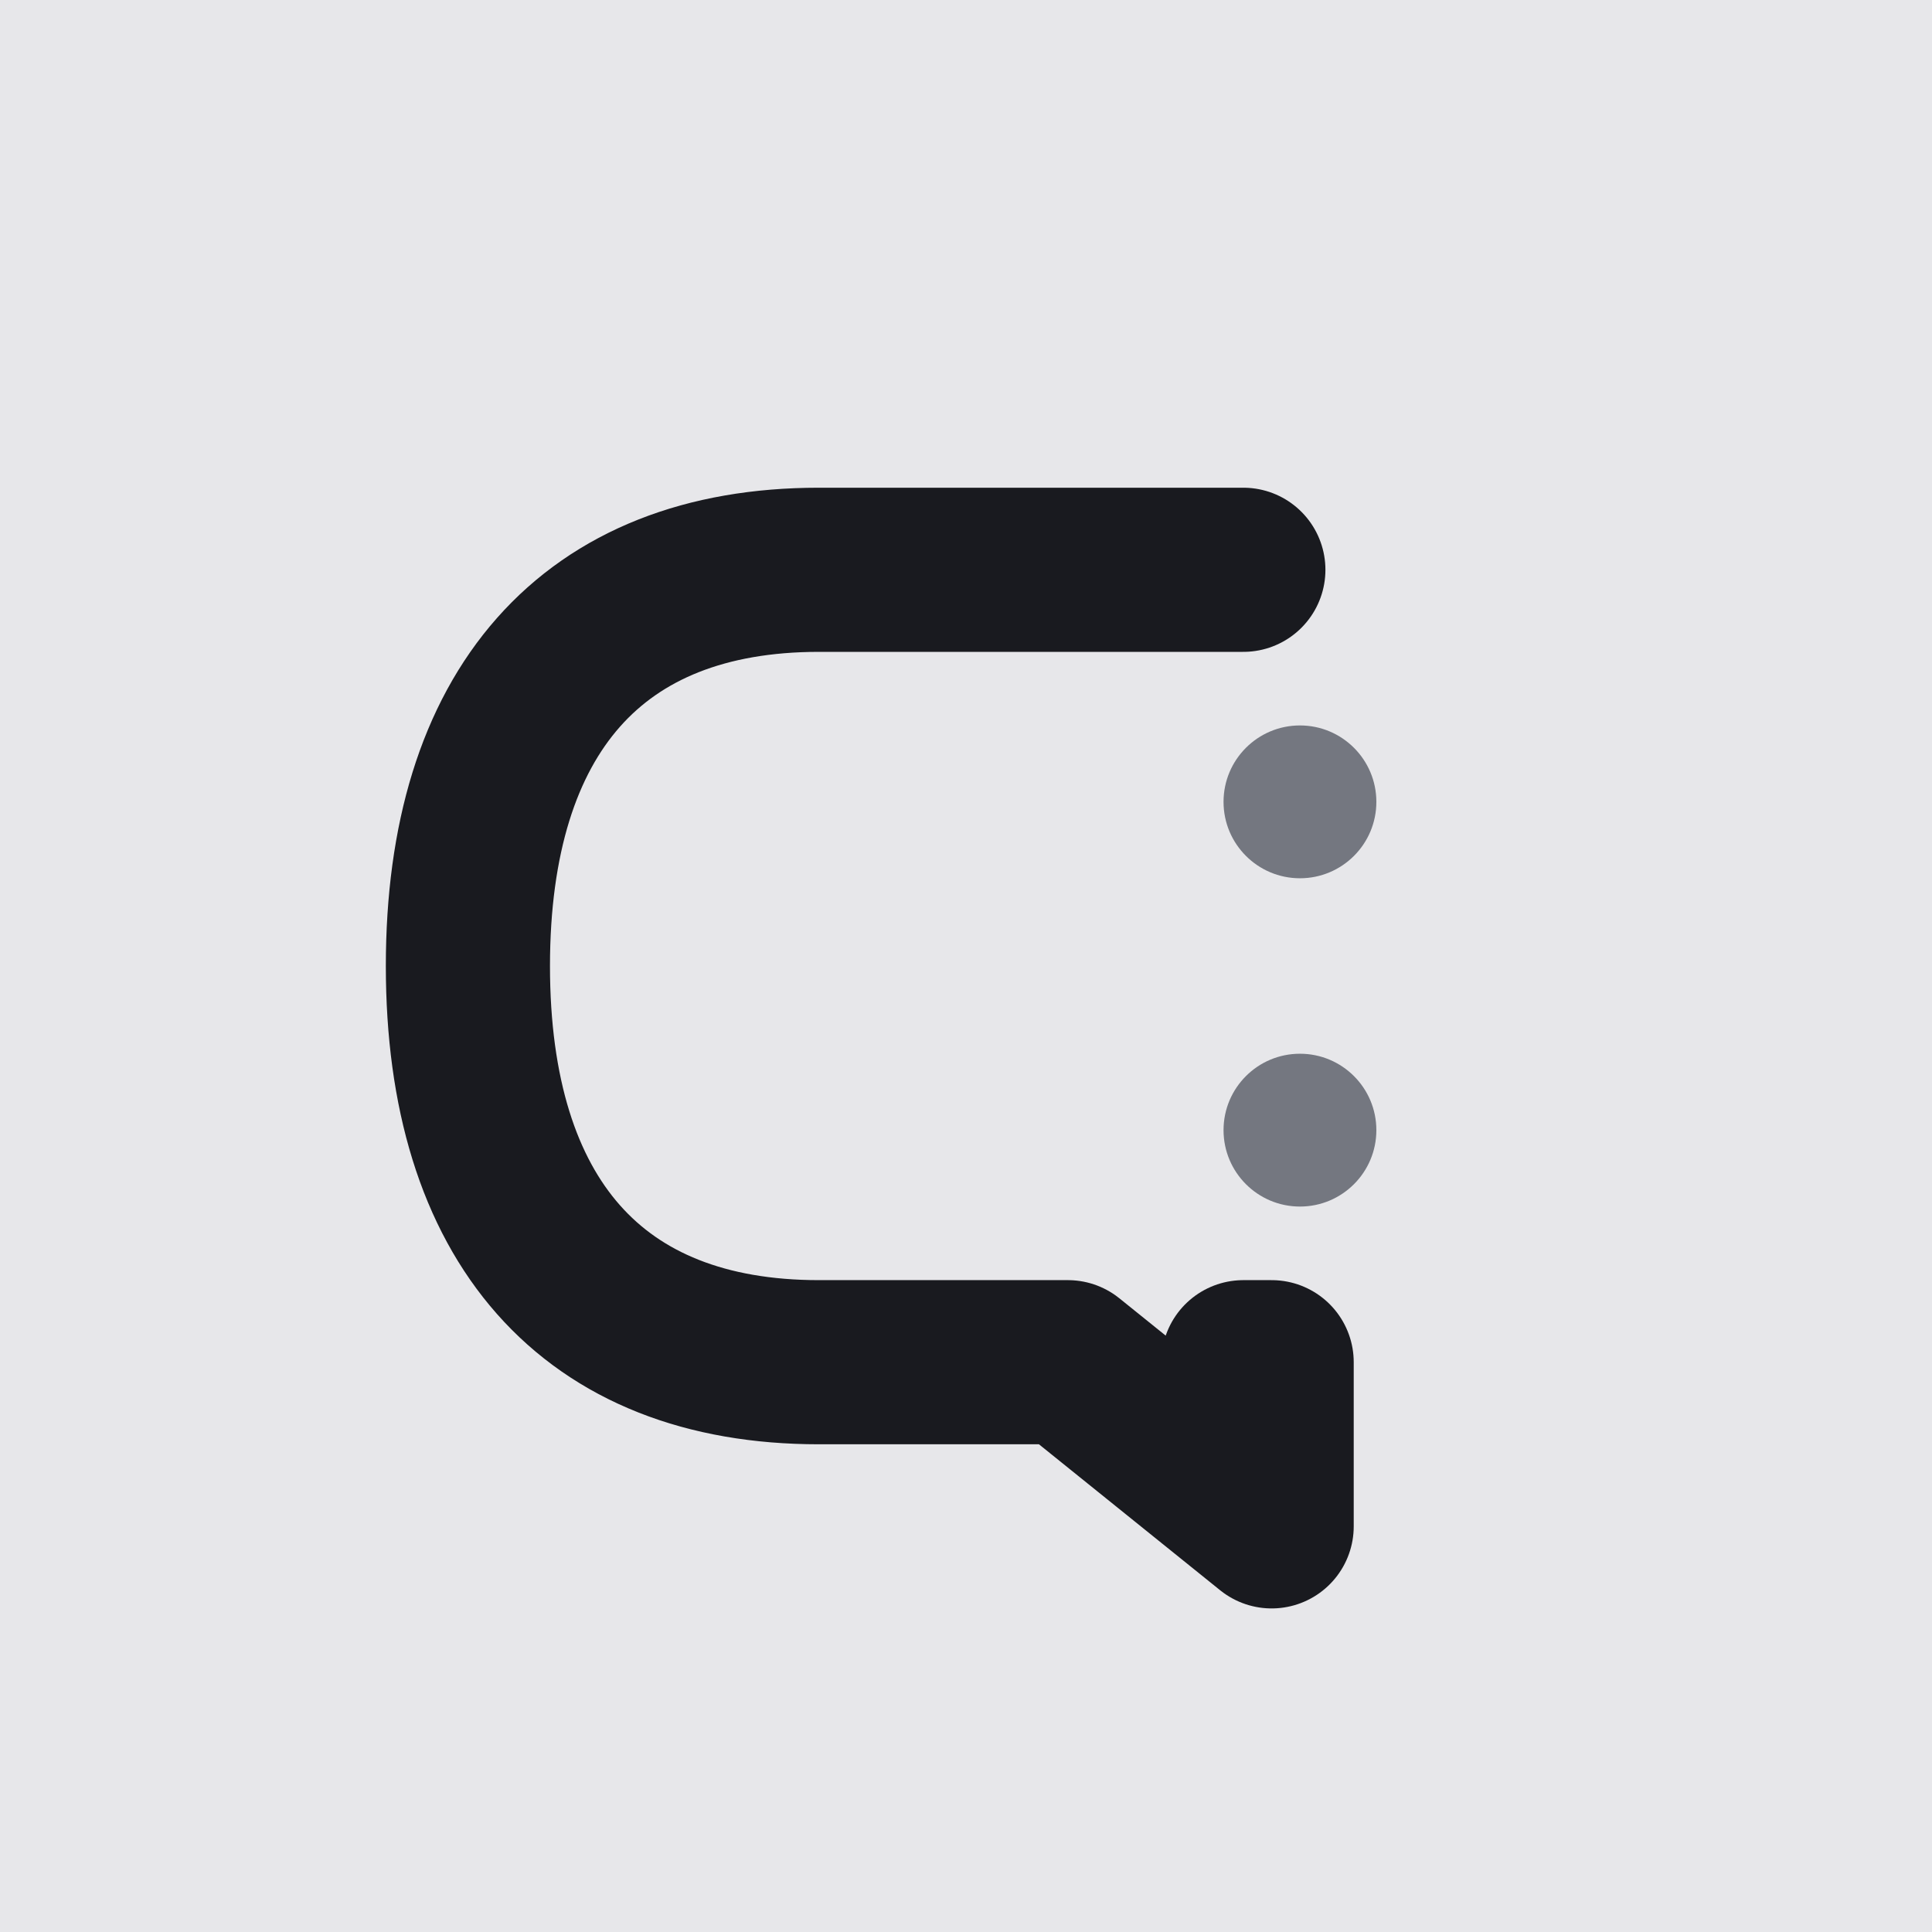
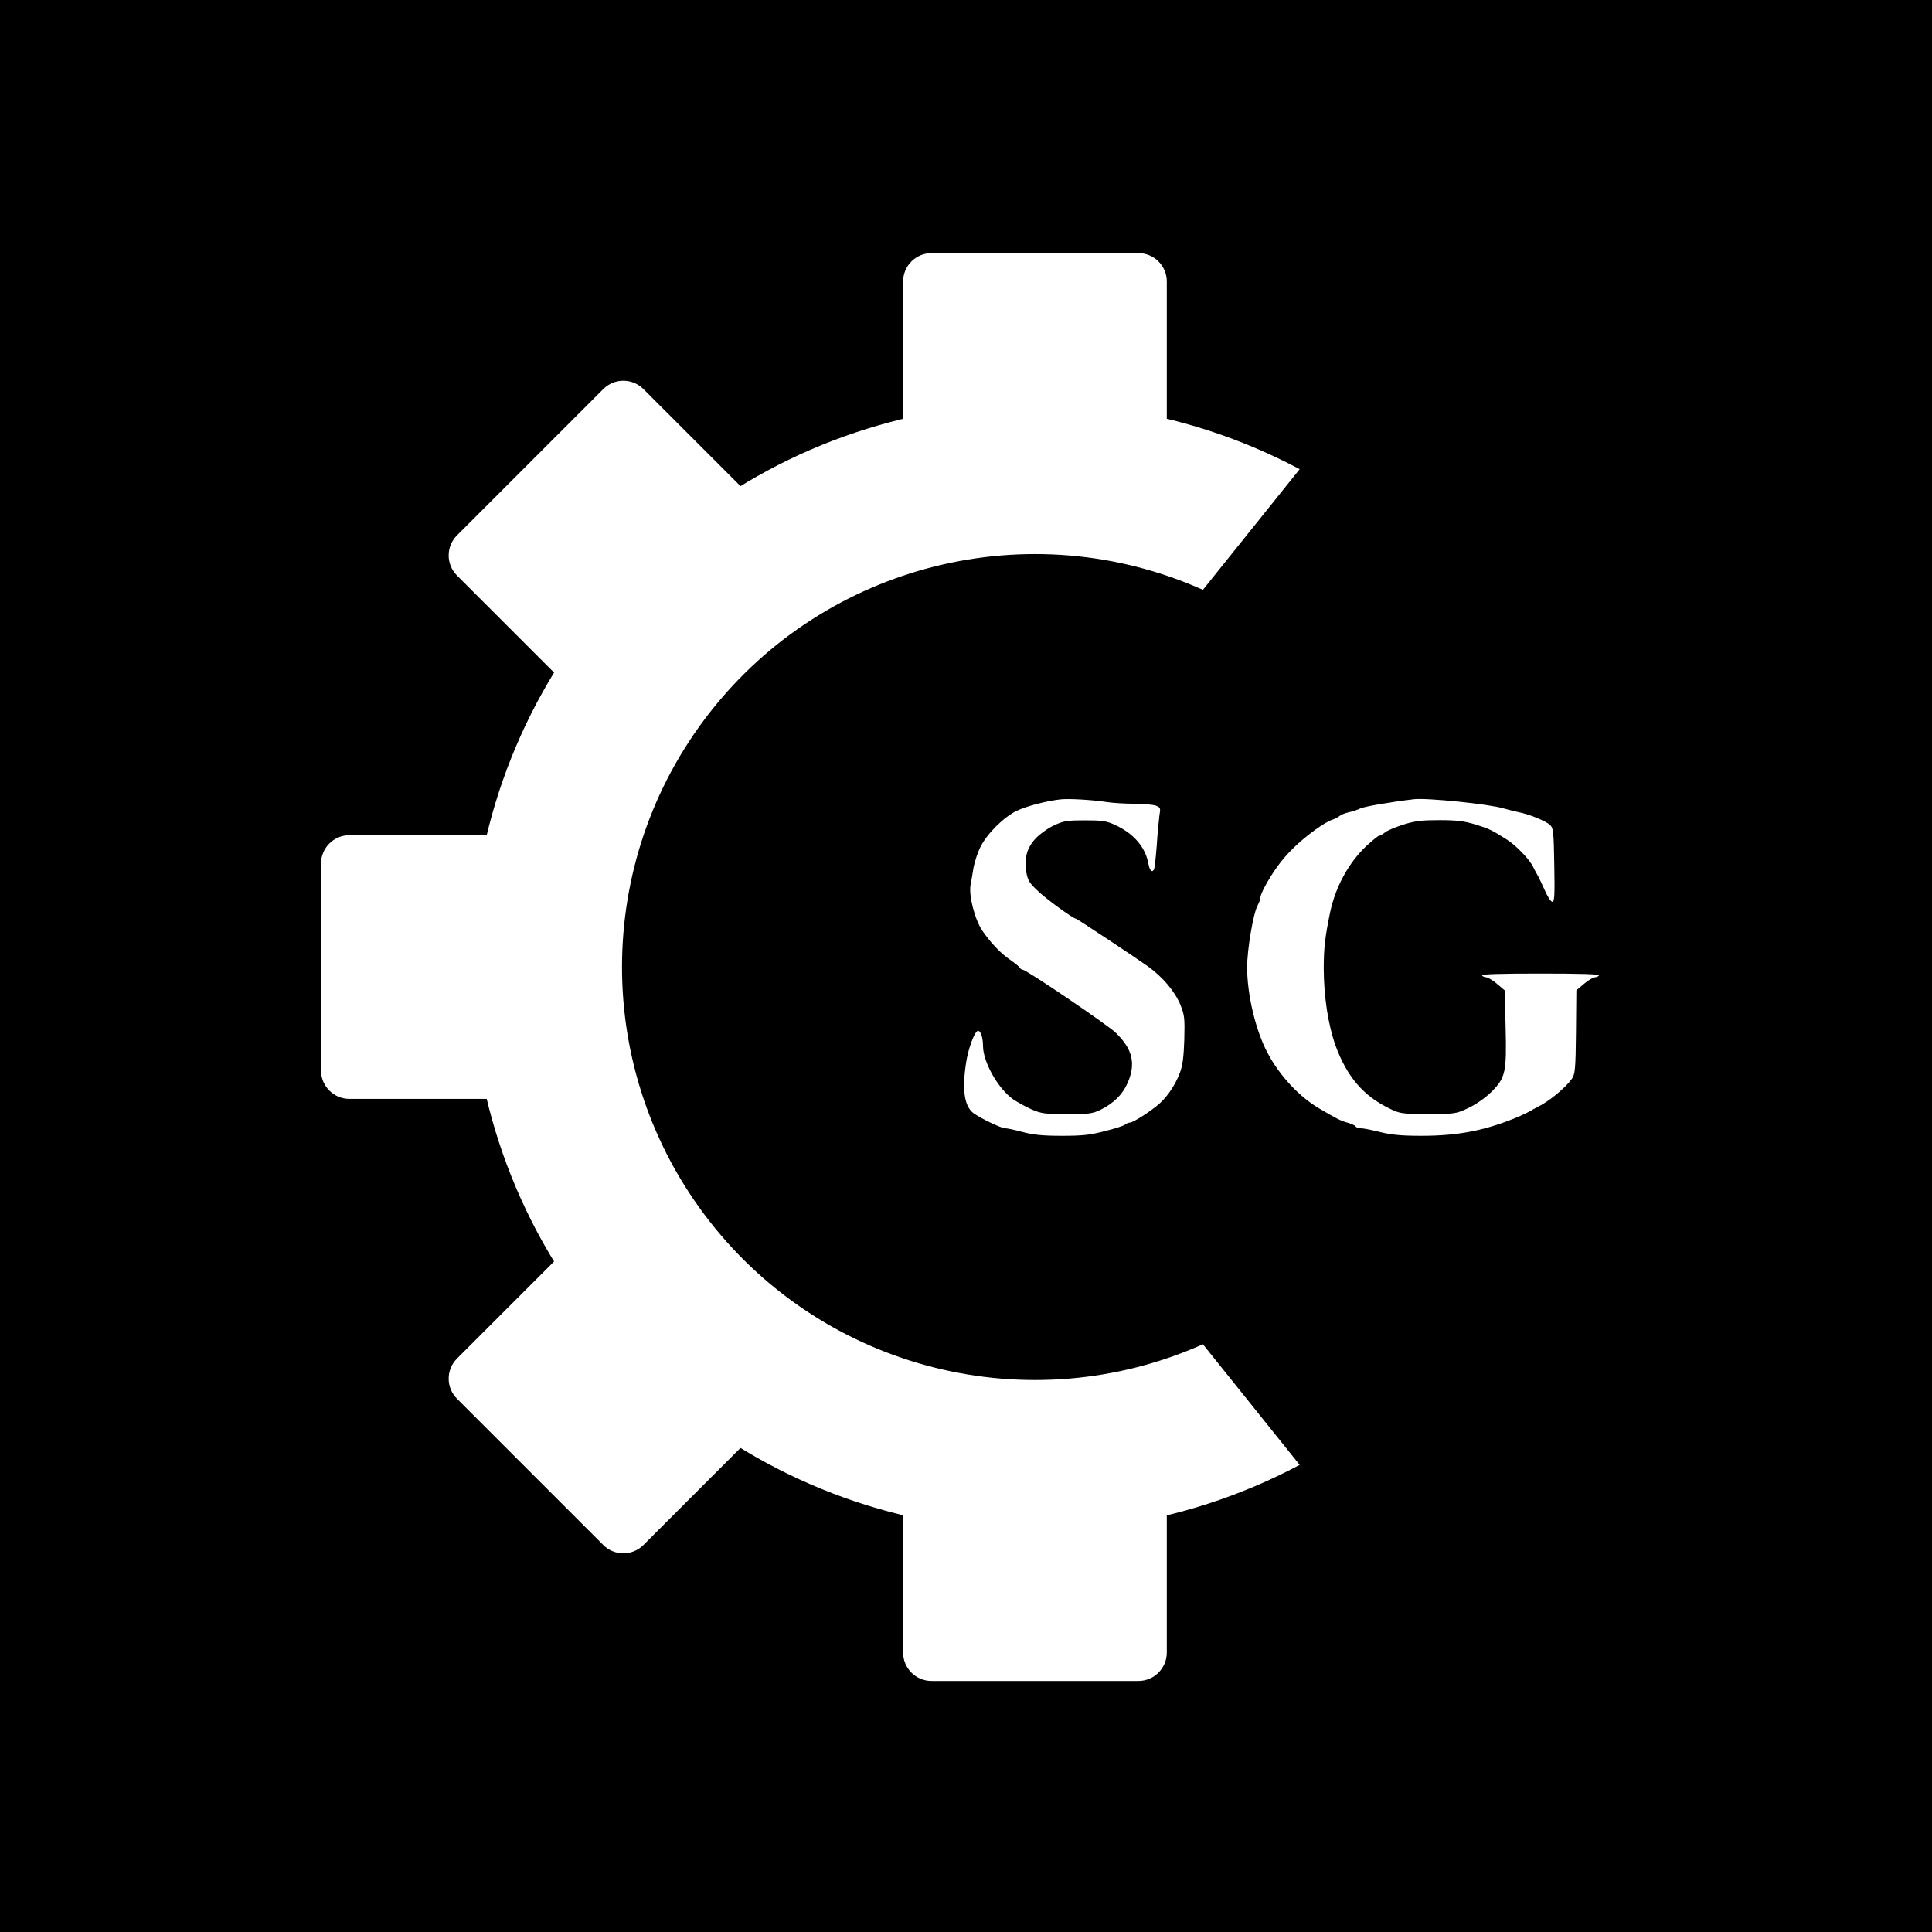
<svg xmlns="http://www.w3.org/2000/svg" viewBox="0 0 1024 1024">
-   <rect width="1024" height="1024" fill="#E7E7EA" />
-   <g transform="translate(128 128) scale(1.5)">
-     <path d="M354 116H204c-80 0-124 50-124 140s44 140 124 140h88l72 58v-58h-10" fill="none" stroke="#191A1F" stroke-width="58" stroke-linecap="round" stroke-linejoin="round" />
-     <circle cx="374" cy="198" r="27" fill="#747780" />
-     <circle cx="374" cy="314" r="27" fill="#747780" />
+   <rect width="1024" height="1024" fill="#000000" />
+   <g transform="translate(168 132) scale(4.3) translate(-87 -157)">
+     <g fill="#ffffff">
+       <path d="M208.128 184.135 A69.5 69.5 0 1 0 208.128 306.865 L196.203 291.999 A50.9 50.9 0 1 1 196.203 199.001 Z" />
+       <rect x="159.25" y="157.5" width="32.5" height="30" rx="3.5" transform="rotate(0 175.5 245.5)" />
+       <rect x="159.25" y="157.5" width="32.5" height="30" rx="3.5" transform="rotate(-45 175.5 245.5)" />
+       <rect x="159.25" y="157.5" width="32.5" height="30" rx="3.5" transform="rotate(-90 175.5 245.5)" />
+       <rect x="159.25" y="157.5" width="32.5" height="30" rx="3.5" transform="rotate(-135 175.5 245.5)" />
+       <rect x="159.25" y="157.5" width="32.5" height="30" rx="3.5" transform="rotate(-180 175.5 245.5)" />
+     </g>
+   </g>
+   <defs>
+     <clipPath id="sg">
+       <rect x="285" y="165" width="100" height="65" />
+     </clipPath>
+   </defs>
+   <g transform="translate(492 422) scale(4) translate(-285 -173)" clip-path="url(#sg)">
+     <g fill="#ffffff" transform="translate(0 500) scale(.025 -.025)">
+       <path d="M10470 13063 c-86 -8 -275 -42 -325 -58 -27 -9 -68 -25 -91 -36 -23 -10 -44 -19 -47 -19 -17 0 -166 -109 -216 -158 -61 -60 -137 -166 -147 -207 -3 -13 -12 -29 -20 -36 -8 -6 -14 -20 -14 -30 0 -10 -10 -44 -22 -76 -21 -54 -23 -74 -23 -268 0 -194 2 -215 23 -280 13 -38 32 -88 43 -111 10 -23 19 -44 19 -47 0 -15 85 -127 137 -181 31 -32 90 -80 131 -107 40 -27 76 -49 79 -49 3 0 24 -8 47 -19 80 -36 152 -60 216 -70 36 -6 85 -15 110 -20 25 -6 106 -10 180 -11 108 0 156 5 240 24 100 23 120 30 218 79 59 30 163 126 202 187 l32 51 -16 175 c-16 172 -30 233 -46 203 -4 -8 -11 -41 -15 -74 -4 -33 -13 -72 -21 -87 -8 -15 -14 -35 -14 -45 0 -10 -11 -40 -25 -68 -13 -27 -25 -53 -25 -57 0 -15 -66 -104 -104 -141 -46 -44 -94 -72 -186 -105 -51 -19 -92 -25 -190 -29 -126 -5 -161 0 -255 34 -125 45 -228 148 -296 293 -6 14 -16 34 -22 45 -11 22 -45 148 -58 215 -10 58 -10 342 0 400 20 108 54 209 92 270 5 8 14 25 19 38 18 42 163 176 220 204 107 51 157 62 280 62 97 -1 128 -5 193 -27 90 -31 167 -78 223 -139 41 -45 84 -104 84 -116 0 -4 8 -23 19 -42 10 -19 21 -52 25 -72 8 -41 30 -51 39 -17 9 34 -5 383 -16 397 -5 6 -16 12 -25 12 -8 0 -33 9 -56 19 -56 26 -171 59 -231 66 -27 4 -72 10 -100 15 -64 11 -207 18 -265 13z M12100 13063 c-72 -8 -177 -35 -230 -60 -68 -32 -158 -121 -193 -191 -15 -29 -31 -79 -37 -110 -5 -31 -12 -73 -16 -93 -10 -57 23 -185 64 -244 45 -65 96 -118 147 -153 22 -15 44 -33 48 -39 4 -7 12 -13 18 -13 19 0 453 -294 494 -335 89 -87 106 -164 61 -266 -27 -61 -73 -106 -143 -141 -43 -21 -62 -23 -178 -23 -115 0 -136 3 -185 24 -30 13 -74 37 -98 53 -81 56 -162 198 -162 286 0 47 -15 86 -30 77 -18 -11 -48 -95 -59 -164 -23 -148 -10 -236 40 -272 43 -30 146 -79 167 -79 10 0 52 -9 93 -20 56 -15 107 -20 206 -20 108 0 150 4 229 25 54 13 102 29 108 35 5 5 17 10 24 10 19 0 117 64 161 104 43 40 81 98 105 161 14 37 20 82 23 175 3 115 1 130 -21 185 -30 72 -94 147 -173 204 -72 51 -374 251 -379 251 -14 0 -148 97 -197 142 -50 46 -59 60 -67 103 -13 77 3 134 53 185 23 23 67 54 97 67 48 22 69 25 160 25 87 0 113 -3 155 -22 101 -45 164 -117 181 -204 7 -40 19 -53 30 -35 4 7 10 64 15 128 4 64 11 135 14 158 7 40 6 43 -19 53 -15 5 -66 10 -114 10 -48 0 -114 4 -147 9 -78 12 -201 19 -245 14z M13975 13064 c-127 -15 -264 -39 -285 -49 -14 -7 -41 -16 -60 -20 -19 -4 -42 -13 -50 -20 -8 -7 -26 -16 -39 -20 -39 -12 -141 -86 -206 -150 -60 -58 -111 -128 -154 -210 -12 -22 -21 -46 -21 -53 0 -8 -6 -26 -14 -40 -24 -44 -56 -236 -56 -329 0 -144 45 -335 108 -453 63 -120 167 -232 274 -295 92 -54 115 -66 149 -75 21 -6 41 -15 44 -20 3 -6 16 -10 28 -10 12 0 58 -9 102 -20 60 -15 115 -20 219 -20 197 0 343 29 516 102 25 11 52 24 60 29 8 5 26 15 40 22 60 29 147 101 181 149 17 24 20 48 22 248 l2 221 40 34 c22 19 48 34 57 35 9 0 20 5 23 10 4 7 -102 10 -310 10 -208 0 -314 -3 -310 -10 3 -5 14 -10 23 -10 9 -1 35 -16 57 -35 l40 -34 5 -193 c6 -242 0 -270 -76 -346 -33 -32 -82 -66 -122 -85 -66 -31 -70 -31 -212 -31 -135 0 -149 1 -200 26 -142 67 -231 170 -292 338 -39 111 -61 256 -62 405 0 108 7 170 34 300 29 136 99 264 194 353 31 28 60 52 65 52 5 0 19 8 32 18 13 11 58 29 99 42 61 19 97 23 190 23 90 0 131 -5 190 -23 74 -23 86 -29 165 -79 50 -31 123 -107 141 -146 8 -16 19 -37 24 -45 5 -8 21 -43 37 -77 15 -35 33 -63 41 -63 11 0 13 36 10 195 -3 180 -5 196 -23 213 -23 21 -112 57 -165 67 -19 4 -55 13 -80 20 -74 23 -408 57 -475 49z" />
+     </g>
  </g>
</svg>
